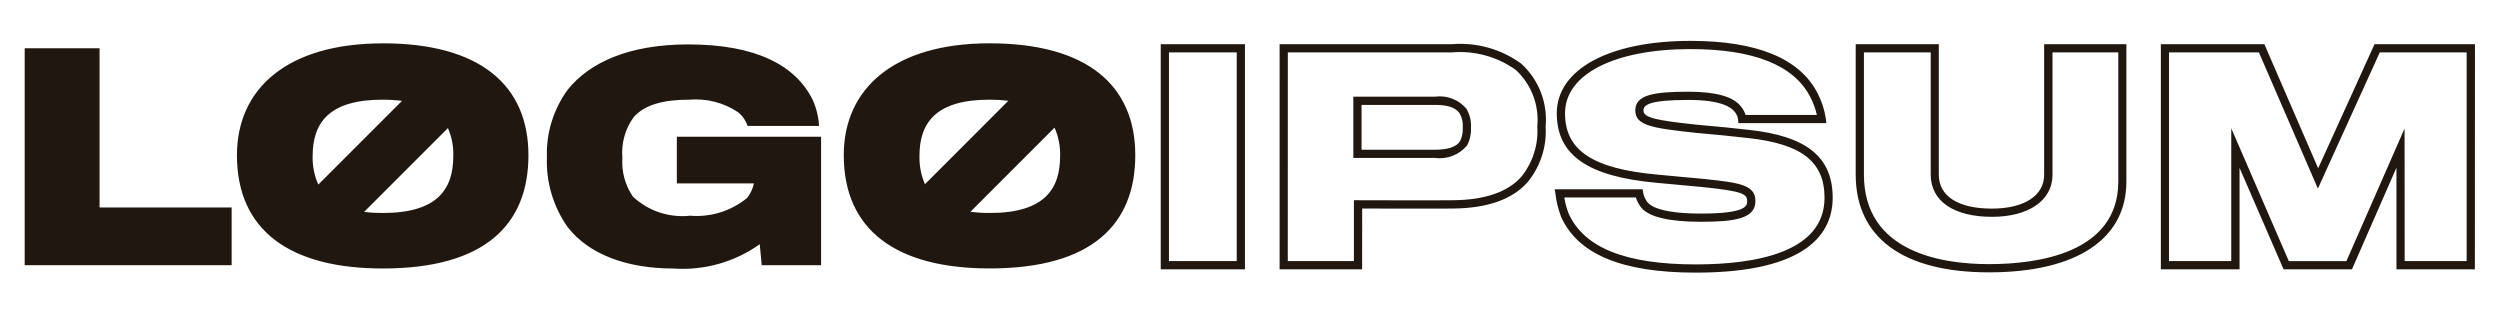
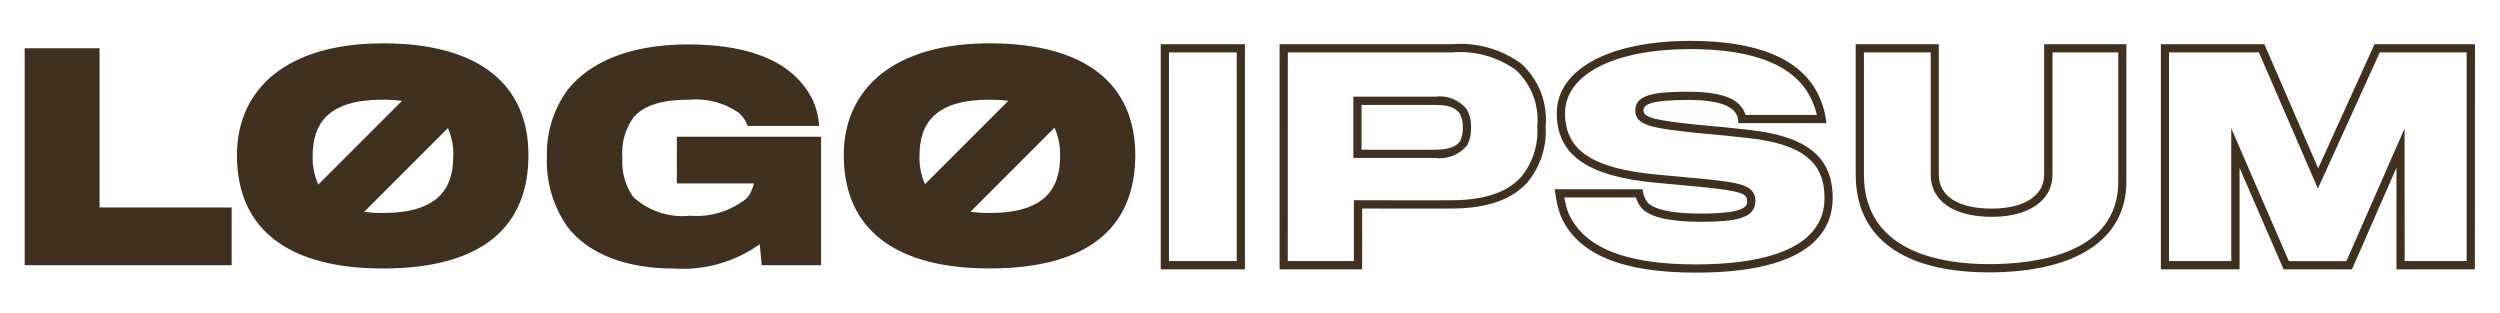
<svg xmlns="http://www.w3.org/2000/svg" id="logo-9" width="152" height="19" viewBox="0 0 152 19" fill="none">
-   <path d="M75.693 16.374H70.573V2.686H75.693V16.374ZM71.073 15.874H75.193V3.186H71.073V15.874ZM82.817 16.374H77.8V2.686H88.282C89.784 2.564 91.279 2.986 92.496 3.874C93.02 4.353 93.426 4.947 93.683 5.609C93.939 6.271 94.039 6.984 93.975 7.691C94.05 8.913 93.661 10.118 92.886 11.066C91.969 12.118 90.443 12.66 88.351 12.679C87.824 12.693 83.875 12.679 82.82 12.679L82.817 16.374ZM78.297 15.874H82.317V12.174H82.568C82.619 12.174 87.746 12.19 88.339 12.174C90.288 12.157 91.689 11.674 92.508 10.731C93.198 9.873 93.54 8.788 93.468 7.69C93.529 7.056 93.444 6.417 93.219 5.822C92.993 5.226 92.634 4.691 92.168 4.257C91.04 3.447 89.659 3.067 88.275 3.185H78.3L78.297 15.874ZM87.22 9.604H82.283V5.878H87.253C87.605 5.829 87.964 5.87 88.296 5.998C88.629 6.125 88.923 6.334 89.153 6.605C89.362 6.952 89.46 7.354 89.435 7.758C89.454 8.133 89.373 8.506 89.2 8.84C88.963 9.126 88.656 9.346 88.309 9.479C87.963 9.612 87.588 9.654 87.22 9.6V9.604ZM82.783 9.104H87.22C88.04 9.104 88.548 8.933 88.773 8.581C88.897 8.325 88.953 8.042 88.936 7.758C88.958 7.46 88.893 7.162 88.75 6.9L88.744 6.891C88.506 6.541 88.033 6.378 87.253 6.378H82.783V9.104ZM103.1 16.576C98.61 16.576 95.93 15.461 94.909 13.168C94.742 12.725 94.629 12.264 94.571 11.794L94.527 11.506H99.869L99.904 11.716C99.945 11.929 100.036 12.13 100.168 12.302C100.379 12.557 101.083 12.985 103.419 12.985C106.227 12.985 106.227 12.492 106.227 12.227C106.227 11.78 105.902 11.627 103.612 11.383L103.177 11.342C102.315 11.261 101.225 11.158 100.727 11.115C96.527 10.735 94.652 9.43 94.652 6.885C94.652 4.212 97.843 2.485 102.782 2.485C106.811 2.485 109.407 3.547 110.496 5.644C110.754 6.132 110.928 6.66 111.009 7.206L111.044 7.487H105.696L105.674 7.261C105.653 7.084 105.578 6.919 105.458 6.787C105.258 6.519 104.626 6.076 102.664 6.076C100.255 6.076 99.923 6.384 99.923 6.716C99.923 7.159 100.684 7.316 103.123 7.577C104.14 7.66 105.775 7.828 106.335 7.896C109.856 8.278 111.427 9.551 111.427 12.025C111.428 14.1 109.983 16.576 103.1 16.576ZM95.111 12.006C95.161 12.336 95.247 12.659 95.368 12.97C96.298 15.059 98.828 16.076 103.1 16.076C106.672 16.076 110.931 15.376 110.931 12.025C110.931 9.832 109.541 8.746 106.282 8.393C105.722 8.325 104.097 8.158 103.082 8.074C100.482 7.792 99.425 7.642 99.425 6.716C99.425 5.758 100.564 5.576 102.666 5.576C104.327 5.576 105.4 5.876 105.855 6.481C105.979 6.63 106.073 6.802 106.131 6.987H110.465C110.378 6.6 110.24 6.227 110.055 5.876C109.055 3.957 106.612 2.985 102.784 2.985C98.149 2.985 95.154 4.516 95.154 6.885C95.154 9.145 96.835 10.261 100.773 10.617C101.273 10.66 102.362 10.763 103.226 10.845L103.664 10.886C105.791 11.11 106.729 11.25 106.729 12.227C106.729 13.279 105.516 13.485 103.421 13.485C101.483 13.485 100.259 13.194 99.786 12.621C99.64 12.438 99.53 12.23 99.462 12.006H95.111ZM120.927 16.559C115.707 16.559 112.827 14.448 112.827 10.614V2.686H117.879V10.614C117.879 11.929 119.056 12.683 121.107 12.683C123.067 12.683 124.284 11.896 124.284 10.631V2.686H129.284V11.034C129.289 14.545 126.24 16.559 120.924 16.559H120.927ZM113.327 3.186V10.614C113.327 15.352 118.085 16.059 120.927 16.059C123.865 16.059 128.792 15.406 128.792 11.034V3.186H124.792V10.631C124.792 12.181 123.348 13.183 121.115 13.183C118.781 13.183 117.387 12.223 117.387 10.614V3.186H113.327ZM150.472 16.374H145.704V10.194L143 16.374H138.841L136.165 10.206V16.374H131.38V2.686H137.674L140.944 10.233L144.372 2.686H150.478L150.472 16.374ZM146.204 15.874H149.972V3.186H144.69L140.928 11.465L137.342 3.186H131.876V15.874H135.661V7.8L139.161 15.877H142.661L146.198 7.812L146.204 15.874ZM6.054 2.936H1.5V16.124H14.084V12.613H6.054V2.936ZM23.276 2.636C17.463 2.636 14.406 5.391 14.406 9.436C14.406 14.006 17.615 16.324 23.276 16.324C29.508 16.324 32.129 13.636 32.129 9.436C32.129 5.171 29.172 2.634 23.276 2.634V2.636ZM23.259 6.063C23.655 6.061 24.05 6.084 24.443 6.132L19.352 11.223C19.111 10.678 18.994 10.087 19.008 9.491C19.008 7.422 20.05 6.061 23.259 6.061V6.063ZM23.276 12.951C22.895 12.953 22.514 12.931 22.135 12.887L27.235 7.787C27.467 8.323 27.578 8.903 27.56 9.487C27.56 11.5 26.6 12.949 23.276 12.949V12.951ZM41.152 11.151H45.839C45.77 11.476 45.626 11.781 45.419 12.041C44.447 12.833 43.207 13.218 41.958 13.116C41.329 13.183 40.693 13.115 40.093 12.915C39.494 12.715 38.944 12.388 38.481 11.957C38.007 11.262 37.782 10.427 37.842 9.588C37.765 8.709 38.01 7.832 38.531 7.119C39.186 6.379 40.295 6.06 41.925 6.06C42.962 5.974 43.998 6.24 44.865 6.816C45.138 7.033 45.343 7.325 45.453 7.656H49.8C49.768 7.11 49.637 6.575 49.413 6.077C48.372 3.96 45.952 2.7 41.837 2.7C38.258 2.7 35.856 3.792 34.529 5.439C33.653 6.628 33.203 8.078 33.252 9.555C33.195 11.065 33.634 12.552 34.5 13.79C35.811 15.49 38.146 16.326 40.952 16.326C42.818 16.456 44.67 15.934 46.193 14.848L46.311 16.124H49.922V8.312H41.152V11.151ZM60.171 2.633C54.359 2.633 51.301 5.388 51.301 9.433C51.301 14.003 54.509 16.321 60.171 16.321C66.404 16.321 69.025 13.633 69.025 9.433C69.025 5.171 66.068 2.634 60.171 2.634V2.633ZM60.155 6.06C60.54 6.059 60.925 6.081 61.308 6.126L56.237 11.2C56.004 10.661 55.89 10.078 55.904 9.491C55.9 7.422 56.946 6.061 60.155 6.061V6.06ZM60.171 12.948C59.78 12.95 59.389 12.927 59 12.88L64.117 7.762C64.358 8.305 64.473 8.895 64.454 9.489C64.456 11.5 63.5 12.949 60.171 12.949V12.948Z" class="ccustom" fill="#201810" />
+   <path d="M75.693 16.374H70.573V2.686H75.693V16.374ZM71.073 15.874H75.193V3.186H71.073V15.874ZM82.817 16.374H77.8V2.686H88.282C89.784 2.564 91.279 2.986 92.496 3.874C93.02 4.353 93.426 4.947 93.683 5.609C93.939 6.271 94.039 6.984 93.975 7.691C94.05 8.913 93.661 10.118 92.886 11.066C91.969 12.118 90.443 12.66 88.351 12.679C87.824 12.693 83.875 12.679 82.82 12.679L82.817 16.374ZM78.297 15.874H82.317V12.174H82.568C82.619 12.174 87.746 12.19 88.339 12.174C90.288 12.157 91.689 11.674 92.508 10.731C93.198 9.873 93.54 8.788 93.468 7.69C93.529 7.056 93.444 6.417 93.219 5.822C92.993 5.226 92.634 4.691 92.168 4.257C91.04 3.447 89.659 3.067 88.275 3.185H78.3L78.297 15.874ZM87.22 9.604H82.283V5.878H87.253C87.605 5.829 87.964 5.87 88.296 5.998C88.629 6.125 88.923 6.334 89.153 6.605C89.362 6.952 89.46 7.354 89.435 7.758C89.454 8.133 89.373 8.506 89.2 8.84C88.963 9.126 88.656 9.346 88.309 9.479C87.963 9.612 87.588 9.654 87.22 9.6V9.604ZM82.783 9.104H87.22C88.04 9.104 88.548 8.933 88.773 8.581C88.897 8.325 88.953 8.042 88.936 7.758C88.958 7.46 88.893 7.162 88.75 6.9L88.744 6.891C88.506 6.541 88.033 6.378 87.253 6.378H82.783V9.104ZM103.1 16.576C98.61 16.576 95.93 15.461 94.909 13.168C94.742 12.725 94.629 12.264 94.571 11.794L94.527 11.506H99.869L99.904 11.716C99.945 11.929 100.036 12.13 100.168 12.302C100.379 12.557 101.083 12.985 103.419 12.985C106.227 12.985 106.227 12.492 106.227 12.227C106.227 11.78 105.902 11.627 103.612 11.383L103.177 11.342C102.315 11.261 101.225 11.158 100.727 11.115C96.527 10.735 94.652 9.43 94.652 6.885C94.652 4.212 97.843 2.485 102.782 2.485C106.811 2.485 109.407 3.547 110.496 5.644C110.754 6.132 110.928 6.66 111.009 7.206L111.044 7.487H105.696L105.674 7.261C105.653 7.084 105.578 6.919 105.458 6.787C105.258 6.519 104.626 6.076 102.664 6.076C100.255 6.076 99.923 6.384 99.923 6.716C99.923 7.159 100.684 7.316 103.123 7.577C104.14 7.66 105.775 7.828 106.335 7.896C109.856 8.278 111.427 9.551 111.427 12.025C111.428 14.1 109.983 16.576 103.1 16.576ZM95.111 12.006C95.161 12.336 95.247 12.659 95.368 12.97C96.298 15.059 98.828 16.076 103.1 16.076C106.672 16.076 110.931 15.376 110.931 12.025C110.931 9.832 109.541 8.746 106.282 8.393C105.722 8.325 104.097 8.158 103.082 8.074C100.482 7.792 99.425 7.642 99.425 6.716C99.425 5.758 100.564 5.576 102.666 5.576C104.327 5.576 105.4 5.876 105.855 6.481C105.979 6.63 106.073 6.802 106.131 6.987H110.465C110.378 6.6 110.24 6.227 110.055 5.876C109.055 3.957 106.612 2.985 102.784 2.985C98.149 2.985 95.154 4.516 95.154 6.885C95.154 9.145 96.835 10.261 100.773 10.617C101.273 10.66 102.362 10.763 103.226 10.845L103.664 10.886C105.791 11.11 106.729 11.25 106.729 12.227C106.729 13.279 105.516 13.485 103.421 13.485C101.483 13.485 100.259 13.194 99.786 12.621C99.64 12.438 99.53 12.23 99.462 12.006H95.111ZM120.927 16.559C115.707 16.559 112.827 14.448 112.827 10.614V2.686H117.879V10.614C117.879 11.929 119.056 12.683 121.107 12.683C123.067 12.683 124.284 11.896 124.284 10.631V2.686H129.284V11.034C129.289 14.545 126.24 16.559 120.924 16.559H120.927ZM113.327 3.186V10.614C113.327 15.352 118.085 16.059 120.927 16.059C123.865 16.059 128.792 15.406 128.792 11.034V3.186H124.792V10.631C124.792 12.181 123.348 13.183 121.115 13.183C118.781 13.183 117.387 12.223 117.387 10.614V3.186H113.327ZM150.472 16.374H145.704V10.194L143 16.374H138.841L136.165 10.206V16.374H131.38V2.686H137.674L140.944 10.233L144.372 2.686H150.478L150.472 16.374ZM146.204 15.874H149.972V3.186H144.69L140.928 11.465L137.342 3.186H131.876V15.874H135.661V7.8L139.161 15.877H142.661L146.198 7.812L146.204 15.874ZM6.054 2.936H1.5V16.124H14.084V12.613H6.054V2.936ZM23.276 2.636C17.463 2.636 14.406 5.391 14.406 9.436C14.406 14.006 17.615 16.324 23.276 16.324C29.508 16.324 32.129 13.636 32.129 9.436C32.129 5.171 29.172 2.634 23.276 2.634V2.636ZM23.259 6.063C23.655 6.061 24.05 6.084 24.443 6.132L19.352 11.223C19.111 10.678 18.994 10.087 19.008 9.491C19.008 7.422 20.05 6.061 23.259 6.061V6.063ZM23.276 12.951C22.895 12.953 22.514 12.931 22.135 12.887L27.235 7.787C27.467 8.323 27.578 8.903 27.56 9.487C27.56 11.5 26.6 12.949 23.276 12.949V12.951ZM41.152 11.151H45.839C45.77 11.476 45.626 11.781 45.419 12.041C44.447 12.833 43.207 13.218 41.958 13.116C41.329 13.183 40.693 13.115 40.093 12.915C39.494 12.715 38.944 12.388 38.481 11.957C38.007 11.262 37.782 10.427 37.842 9.588C37.765 8.709 38.01 7.832 38.531 7.119C39.186 6.379 40.295 6.06 41.925 6.06C42.962 5.974 43.998 6.24 44.865 6.816C45.138 7.033 45.343 7.325 45.453 7.656H49.8C49.768 7.11 49.637 6.575 49.413 6.077C48.372 3.96 45.952 2.7 41.837 2.7C38.258 2.7 35.856 3.792 34.529 5.439C33.653 6.628 33.203 8.078 33.252 9.555C33.195 11.065 33.634 12.552 34.5 13.79C35.811 15.49 38.146 16.326 40.952 16.326C42.818 16.456 44.67 15.934 46.193 14.848L46.311 16.124H49.922V8.312H41.152V11.151ZM60.171 2.633C54.359 2.633 51.301 5.388 51.301 9.433C51.301 14.003 54.509 16.321 60.171 16.321C66.404 16.321 69.025 13.633 69.025 9.433C69.025 5.171 66.068 2.634 60.171 2.634V2.633ZM60.155 6.06C60.54 6.059 60.925 6.081 61.308 6.126L56.237 11.2C56.004 10.661 55.89 10.078 55.904 9.491C55.9 7.422 56.946 6.061 60.155 6.061V6.06ZM60.171 12.948C59.78 12.95 59.389 12.927 59 12.88L64.117 7.762C64.358 8.305 64.473 8.895 64.454 9.489C64.456 11.5 63.5 12.949 60.171 12.949V12.948Z" class="ccustom" fill="#403020" />
</svg>
